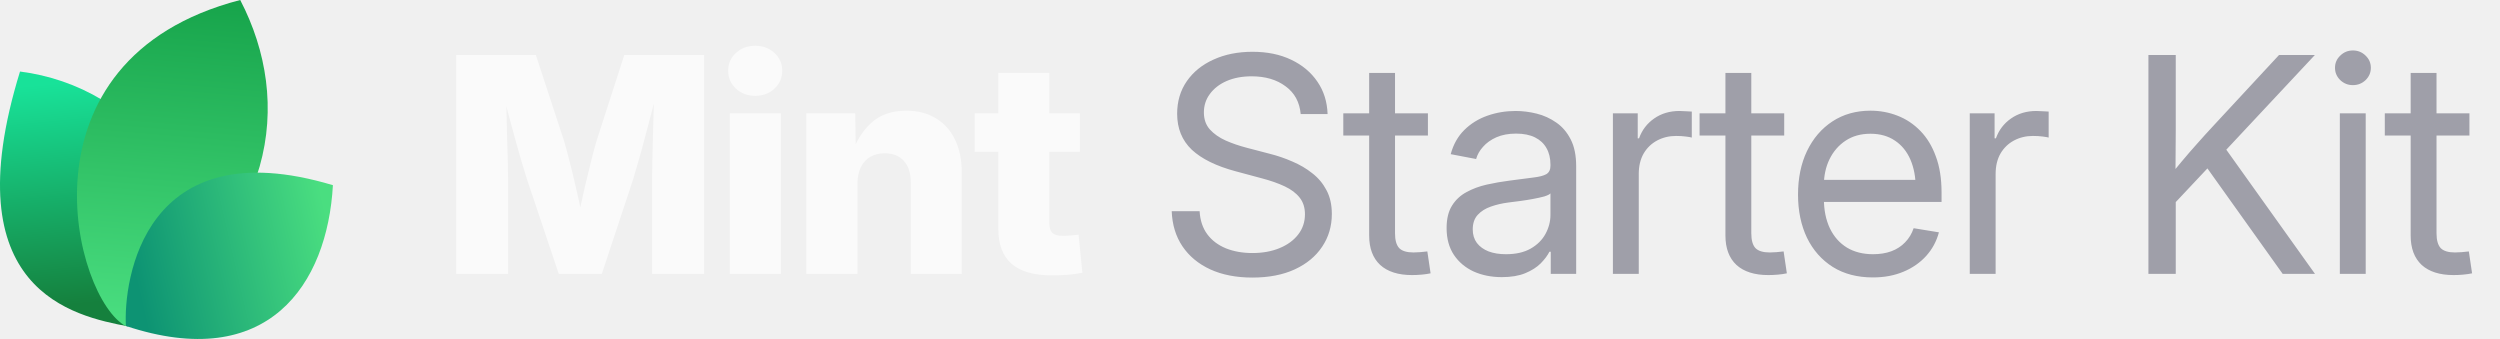
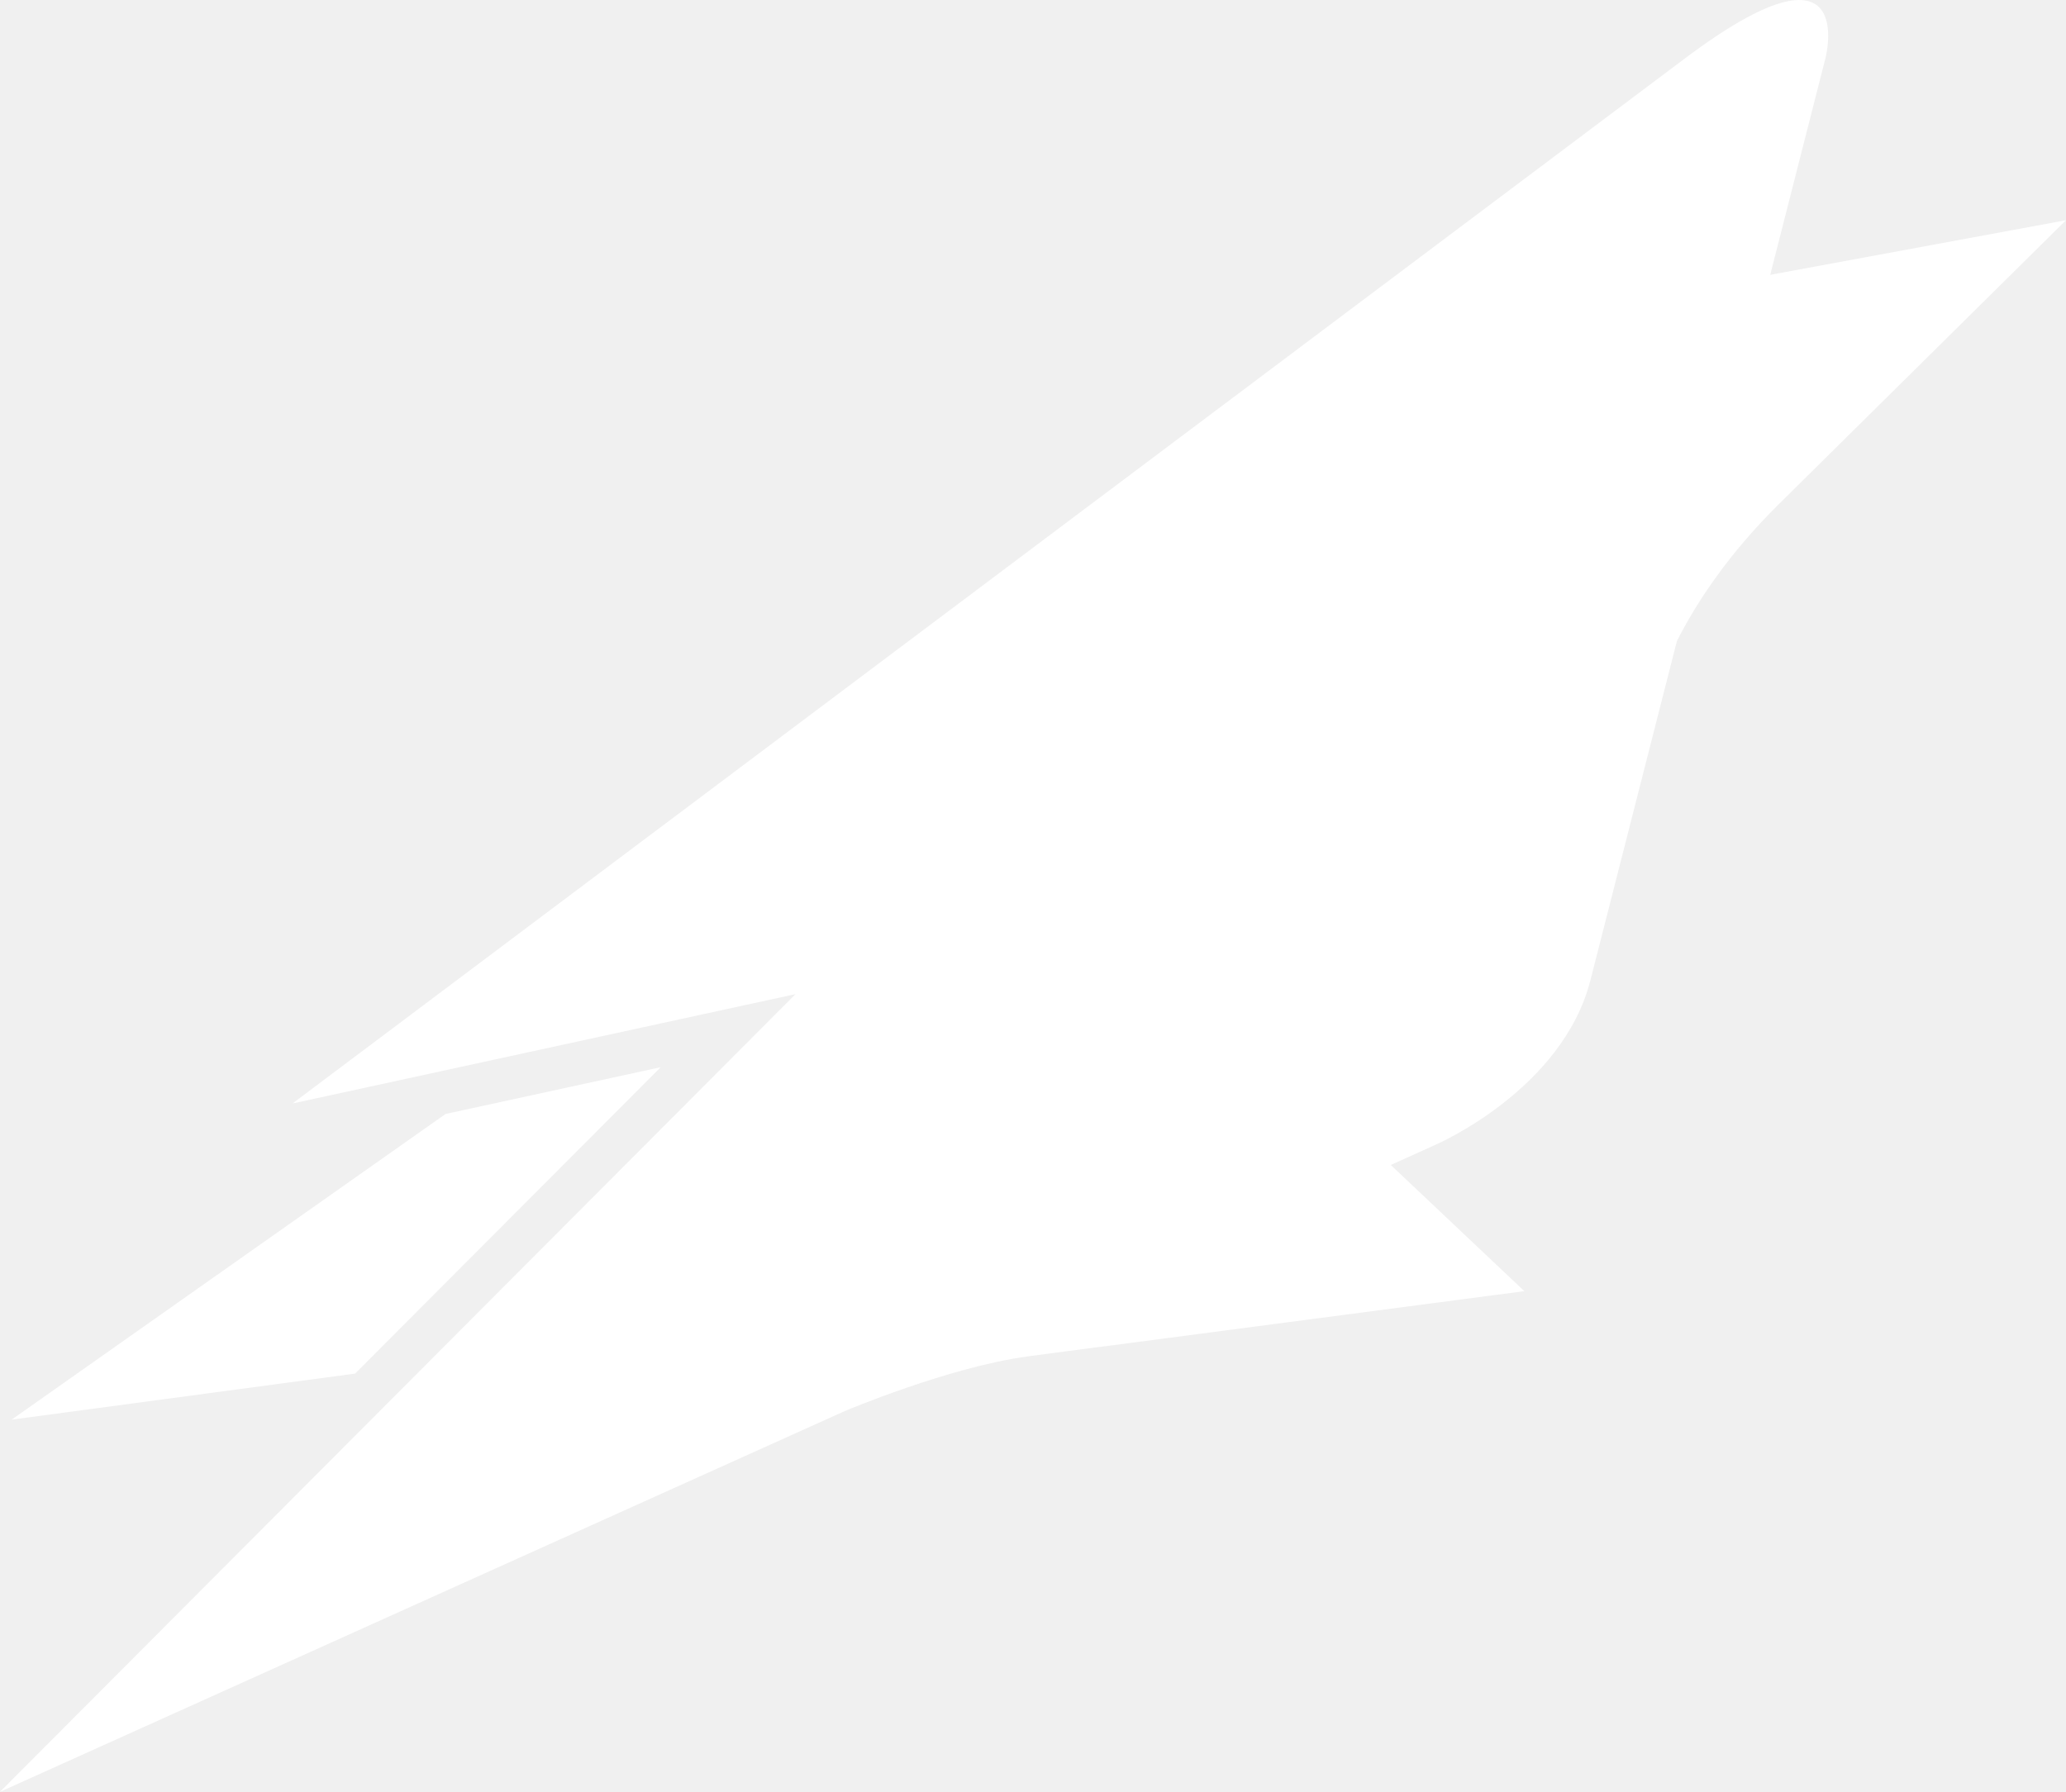
- <svg xmlns="http://www.w3.org/2000/svg" width="177" height="24" viewBox="0 0 177 24" fill="none">
-   <path d="M9.061 23.108C5.268 22.377 -3.391 20.627 1.417 5.064C9.634 6.099 16.973 14.064 9.061 23.108Z" fill="url(#paint0_linear_17557_2145)" />
-   <path d="M8.919 23.094C5.276 21.222 0.784 4.209 17.007 0C20.757 7.193 19.621 16.545 8.919 23.094Z" fill="url(#paint1_linear_17557_2145)" />
-   <path d="M8.914 23.079C8.735 19.882 10.159 9.085 23.57 13.111C23.181 20.123 18.984 26.418 8.914 23.079Z" fill="url(#paint2_linear_17557_2145)" />
-   <path d="M32.301 19.392V3.894H37.938L39.925 9.948C40.036 10.315 40.164 10.787 40.31 11.362C40.462 11.938 40.611 12.552 40.757 13.204C40.91 13.855 41.048 14.483 41.173 15.086C41.305 15.682 41.412 16.192 41.495 16.615H40.695C40.771 16.192 40.871 15.682 40.996 15.086C41.128 14.49 41.267 13.866 41.412 13.214C41.565 12.562 41.714 11.948 41.86 11.373C42.005 10.79 42.133 10.315 42.244 9.948L44.2 3.894H49.848V19.392H46.166V12.704C46.166 12.357 46.173 11.917 46.187 11.383C46.2 10.849 46.214 10.27 46.228 9.646C46.249 9.022 46.266 8.391 46.28 7.753C46.301 7.115 46.311 6.519 46.311 5.964H46.623C46.485 6.561 46.332 7.181 46.166 7.826C45.999 8.471 45.833 9.102 45.666 9.719C45.507 10.336 45.351 10.901 45.198 11.414C45.053 11.928 44.928 12.357 44.824 12.704L42.608 19.392H39.561L37.314 12.704C37.203 12.357 37.072 11.928 36.919 11.414C36.773 10.901 36.614 10.34 36.441 9.729C36.274 9.112 36.104 8.481 35.931 7.836C35.764 7.192 35.608 6.567 35.463 5.964H35.827C35.834 6.512 35.844 7.105 35.858 7.743C35.872 8.374 35.886 9.005 35.9 9.636C35.92 10.26 35.938 10.839 35.952 11.373C35.965 11.907 35.972 12.351 35.972 12.704V19.392H32.301ZM51.668 19.392V8.024H55.288V19.392H51.668ZM53.468 6.786C52.927 6.786 52.473 6.616 52.105 6.276C51.738 5.93 51.554 5.507 51.554 5.007C51.554 4.508 51.738 4.088 52.105 3.749C52.473 3.409 52.927 3.239 53.468 3.239C54.009 3.239 54.463 3.409 54.83 3.749C55.198 4.082 55.382 4.501 55.382 5.007C55.382 5.507 55.198 5.93 54.83 6.276C54.463 6.616 54.009 6.786 53.468 6.786ZM60.708 13.027V19.392H57.088V8.024H60.551L60.593 10.967H60.281C60.593 10.024 61.061 9.268 61.685 8.7C62.309 8.124 63.138 7.836 64.171 7.836C64.975 7.836 65.672 8.017 66.262 8.377C66.851 8.731 67.302 9.234 67.614 9.885C67.933 10.537 68.092 11.307 68.092 12.194V19.392H64.483V12.912C64.483 12.26 64.32 11.754 63.994 11.394C63.675 11.033 63.221 10.853 62.632 10.853C62.25 10.853 61.914 10.936 61.623 11.102C61.332 11.269 61.106 11.515 60.947 11.841C60.787 12.16 60.708 12.555 60.708 13.027ZM76.456 8.024V10.749H69.008V8.024H76.456ZM70.683 5.163H74.292V15.783C74.292 16.102 74.361 16.334 74.5 16.48C74.646 16.625 74.899 16.698 75.259 16.698C75.405 16.698 75.596 16.688 75.831 16.667C76.074 16.646 76.251 16.629 76.362 16.615L76.632 19.309C76.313 19.378 75.963 19.427 75.582 19.455C75.207 19.482 74.836 19.496 74.469 19.496C73.2 19.496 72.25 19.222 71.619 18.674C70.995 18.127 70.683 17.308 70.683 16.22V5.163Z" fill="#FAFAFA" />
-   <path d="M88.667 19.652C87.523 19.652 86.528 19.458 85.682 19.07C84.843 18.681 84.188 18.137 83.716 17.437C83.245 16.736 82.992 15.908 82.957 14.951H84.933C84.968 15.596 85.148 16.14 85.474 16.584C85.8 17.021 86.24 17.354 86.795 17.582C87.35 17.804 87.974 17.915 88.667 17.915C89.388 17.915 90.026 17.801 90.581 17.572C91.143 17.343 91.583 17.024 91.902 16.615C92.228 16.199 92.391 15.717 92.391 15.169C92.391 14.698 92.266 14.306 92.017 13.994C91.767 13.675 91.413 13.408 90.956 13.193C90.498 12.978 89.954 12.787 89.323 12.621L87.502 12.132C86.123 11.765 85.082 11.255 84.382 10.603C83.689 9.944 83.342 9.095 83.342 8.055C83.342 7.174 83.571 6.404 84.028 5.746C84.486 5.087 85.117 4.577 85.921 4.217C86.726 3.849 87.645 3.666 88.678 3.666C89.718 3.666 90.63 3.853 91.413 4.227C92.204 4.602 92.824 5.122 93.275 5.787C93.726 6.446 93.965 7.209 93.993 8.076H92.089C92.013 7.23 91.656 6.574 91.018 6.11C90.387 5.638 89.586 5.403 88.615 5.403C87.95 5.403 87.36 5.513 86.847 5.735C86.341 5.957 85.946 6.262 85.661 6.651C85.377 7.032 85.235 7.469 85.235 7.961C85.235 8.447 85.377 8.849 85.661 9.168C85.946 9.48 86.317 9.74 86.774 9.948C87.232 10.149 87.724 10.319 88.251 10.457L89.884 10.884C90.439 11.023 90.977 11.206 91.496 11.435C92.023 11.657 92.495 11.934 92.911 12.267C93.334 12.593 93.67 12.995 93.92 13.474C94.17 13.945 94.294 14.504 94.294 15.149C94.294 16.015 94.066 16.788 93.608 17.468C93.157 18.148 92.512 18.681 91.673 19.07C90.834 19.458 89.832 19.652 88.667 19.652ZM101.097 8.024V9.594H95.106V8.024H101.097ZM96.937 5.163H98.767V16.521C98.767 17 98.865 17.347 99.059 17.562C99.26 17.77 99.6 17.874 100.078 17.874C100.21 17.874 100.366 17.867 100.546 17.853C100.733 17.832 100.903 17.815 101.056 17.801L101.285 19.351C101.097 19.392 100.886 19.423 100.65 19.444C100.414 19.465 100.189 19.475 99.974 19.475C98.996 19.475 98.244 19.236 97.717 18.758C97.197 18.272 96.937 17.579 96.937 16.677V5.163ZM106.33 19.621C105.595 19.621 104.932 19.489 104.343 19.226C103.754 18.955 103.285 18.564 102.939 18.05C102.592 17.53 102.419 16.896 102.419 16.147C102.419 15.495 102.547 14.965 102.804 14.556C103.06 14.146 103.403 13.828 103.833 13.599C104.263 13.363 104.742 13.186 105.269 13.068C105.796 12.95 106.333 12.857 106.881 12.787C107.574 12.69 108.132 12.617 108.555 12.569C108.978 12.52 109.287 12.441 109.481 12.33C109.675 12.212 109.772 12.014 109.772 11.737V11.654C109.772 11.203 109.679 10.815 109.492 10.489C109.311 10.163 109.041 9.91 108.68 9.729C108.32 9.549 107.872 9.459 107.338 9.459C106.805 9.459 106.34 9.546 105.945 9.719C105.556 9.892 105.241 10.118 104.998 10.395C104.755 10.665 104.593 10.953 104.509 11.258L102.71 10.915C102.897 10.222 103.22 9.65 103.677 9.199C104.135 8.748 104.679 8.412 105.31 8.19C105.941 7.968 106.607 7.857 107.307 7.857C107.8 7.857 108.295 7.92 108.795 8.044C109.301 8.169 109.765 8.381 110.188 8.679C110.611 8.97 110.951 9.369 111.208 9.875C111.464 10.374 111.593 11.005 111.593 11.768V19.392H109.793V17.822H109.7C109.568 18.085 109.363 18.359 109.086 18.643C108.809 18.921 108.444 19.153 107.994 19.34C107.543 19.527 106.988 19.621 106.33 19.621ZM106.621 17.998C107.321 17.998 107.904 17.867 108.368 17.603C108.84 17.333 109.19 16.986 109.419 16.563C109.654 16.133 109.772 15.682 109.772 15.211V13.692C109.703 13.769 109.554 13.841 109.325 13.911C109.096 13.973 108.829 14.032 108.524 14.088C108.226 14.143 107.921 14.192 107.609 14.233C107.304 14.275 107.033 14.309 106.798 14.337C106.354 14.393 105.938 14.49 105.549 14.628C105.168 14.76 104.86 14.954 104.624 15.211C104.388 15.467 104.27 15.811 104.27 16.241C104.27 16.615 104.367 16.934 104.561 17.198C104.762 17.461 105.04 17.662 105.393 17.801C105.747 17.933 106.156 17.998 106.621 17.998ZM114.193 19.392V8.024H115.951V9.792H116.045C116.253 9.209 116.61 8.741 117.116 8.388C117.622 8.034 118.219 7.857 118.905 7.857C119.058 7.857 119.217 7.864 119.384 7.878C119.55 7.885 119.682 7.892 119.779 7.899V9.74C119.716 9.719 119.578 9.695 119.363 9.667C119.155 9.639 118.922 9.625 118.666 9.625C118.174 9.625 117.726 9.733 117.324 9.948C116.922 10.163 116.603 10.471 116.367 10.874C116.138 11.276 116.024 11.758 116.024 12.319V19.392H114.193ZM126.322 8.024V9.594H120.33V8.024H126.322ZM122.161 5.163H123.992V16.521C123.992 17 124.089 17.347 124.283 17.562C124.484 17.77 124.824 17.874 125.302 17.874C125.434 17.874 125.59 17.867 125.77 17.853C125.958 17.832 126.127 17.815 126.28 17.801L126.509 19.351C126.322 19.392 126.11 19.423 125.874 19.444C125.639 19.465 125.413 19.475 125.198 19.475C124.221 19.475 123.468 19.236 122.941 18.758C122.421 18.272 122.161 17.579 122.161 16.677V5.163ZM132.604 19.642C131.502 19.642 130.555 19.396 129.765 18.903C128.974 18.404 128.364 17.714 127.934 16.834C127.511 15.946 127.3 14.927 127.3 13.775C127.3 12.611 127.511 11.584 127.934 10.697C128.364 9.802 128.964 9.102 129.734 8.596C130.51 8.089 131.408 7.836 132.428 7.836C133.1 7.836 133.738 7.954 134.341 8.19C134.952 8.426 135.489 8.783 135.954 9.261C136.425 9.74 136.793 10.343 137.056 11.071C137.327 11.792 137.462 12.645 137.462 13.63V14.296H128.433V12.735H136.463L135.631 13.297C135.631 12.541 135.506 11.876 135.257 11.3C135.007 10.725 134.643 10.277 134.165 9.958C133.686 9.632 133.107 9.469 132.428 9.469C131.748 9.469 131.162 9.632 130.67 9.958C130.177 10.284 129.796 10.725 129.526 11.279C129.262 11.827 129.13 12.441 129.13 13.12V14.046C129.13 14.864 129.273 15.572 129.557 16.168C129.841 16.757 130.243 17.211 130.763 17.53C131.283 17.842 131.901 17.998 132.615 17.998C133.093 17.998 133.523 17.929 133.905 17.79C134.293 17.645 134.619 17.433 134.882 17.156C135.153 16.879 135.354 16.546 135.486 16.157L137.275 16.449C137.108 17.08 136.81 17.634 136.38 18.113C135.95 18.591 135.413 18.966 134.768 19.236C134.123 19.507 133.402 19.642 132.604 19.642ZM139.459 19.392V8.024H141.217V9.792H141.311C141.519 9.209 141.876 8.741 142.382 8.388C142.888 8.034 143.485 7.857 144.171 7.857C144.324 7.857 144.483 7.864 144.649 7.878C144.816 7.885 144.948 7.892 145.045 7.899V9.74C144.982 9.719 144.844 9.695 144.629 9.667C144.421 9.639 144.188 9.625 143.932 9.625C143.439 9.625 142.992 9.733 142.59 9.948C142.188 10.163 141.869 10.471 141.633 10.874C141.404 11.276 141.29 11.758 141.29 12.319V19.392H139.459ZM153.429 14.961V12.715C153.783 12.257 154.136 11.82 154.49 11.404C154.844 10.981 155.204 10.565 155.572 10.156C155.939 9.74 156.314 9.327 156.695 8.918L161.355 3.894H163.893L157.277 10.967H157.184L153.429 14.961ZM152.108 19.392V3.894H154.043V9.241L154.022 12.559L154.043 13.505V19.392H152.108ZM161.615 19.392L155.967 11.477L157.173 9.969L163.903 19.392H161.615ZM165.661 19.392V8.024H167.492V19.392H165.661ZM166.587 6.027C166.24 6.027 165.942 5.909 165.692 5.673C165.443 5.43 165.318 5.139 165.318 4.799C165.318 4.459 165.443 4.172 165.692 3.936C165.942 3.693 166.24 3.572 166.587 3.572C166.934 3.572 167.232 3.693 167.482 3.936C167.731 4.172 167.856 4.459 167.856 4.799C167.856 5.139 167.731 5.43 167.482 5.673C167.232 5.909 166.934 6.027 166.587 6.027ZM174.836 8.024V9.594H168.844V8.024H174.836ZM170.675 5.163H172.506V16.521C172.506 17 172.603 17.347 172.797 17.562C172.998 17.77 173.338 17.874 173.816 17.874C173.948 17.874 174.104 17.867 174.284 17.853C174.472 17.832 174.641 17.815 174.794 17.801L175.023 19.351C174.836 19.392 174.624 19.423 174.388 19.444C174.153 19.465 173.927 19.475 173.712 19.475C172.735 19.475 171.982 19.236 171.455 18.758C170.935 18.272 170.675 17.579 170.675 16.677V5.163Z" fill="#9F9FA9" />
-   <defs>
-     <linearGradient id="paint0_linear_17557_2145" x1="3.776" y1="5.916" x2="5.232" y2="21.559" gradientUnits="userSpaceOnUse">
-       <stop stop-color="#18E299" />
-       <stop offset="1" stop-color="#15803D" />
-     </linearGradient>
-     <linearGradient id="paint1_linear_17557_2145" x1="12.171" y1="-0.718" x2="10.19" y2="22.983" gradientUnits="userSpaceOnUse">
-       <stop stop-color="#16A34A" />
-       <stop offset="1" stop-color="#4ADE80" />
-     </linearGradient>
-     <linearGradient id="paint2_linear_17557_2145" x1="23.133" y1="15.353" x2="9.338" y2="18.52" gradientUnits="userSpaceOnUse">
-       <stop stop-color="#4ADE80" />
-       <stop offset="1" stop-color="#0D9373" />
-     </linearGradient>
-   </defs>
+ <svg xmlns="http://www.w3.org/2000/svg" viewBox="0 0 598.34 519.07">
+   <path fill="#FFFFFF" d="M297.84,392.9c.36-.05.7-.09,1.06-.14l3.7-.49c2.17-.29,4.1-.54,5.78-.76l1.69-.22c.69-.09,1.34-.18,1.95-.26l1.34-.18c.44-.06.86-.11,1.25-.16l.68-.09c.38-.05.74-.1,1.06-.14l.63-.08c.16-.02.31-.04.46-.06l.48-.06c.43-.06.8-.1,1.1-.14l.19-.02c.15-.02.28-.04.39-.05l.14-.02c.36-.05.57-.08.7-.09h.1s.04-.02.05-.02h.02s0,0,0,0h0s0,0,0,0l120.86-15.89-38.69-36.56,12.95-5.84s36.77-15.81,44.89-47.71c8.13-31.89,11.94-46.85,11.94-46.85l13.09-51.36c5.81-11.43,15-25.3,29.47-39.61,35.61-35.22,83.21-82.3,83.21-82.3l-85.65,15.82,15.99-62.74s9.95-37.97-40.63,0C437.46,54.85,84.72,319.66,84.72,319.66l145.68-31.68L0,519.07l244.67-110.31s30.41-12.86,53.17-15.85Z" />
+   <polygon fill="#FFFFFF" points="129.03 322.71 3.38 411.25 102.85 397.91 191.34 309.16 129.03 322.71" />
</svg>
